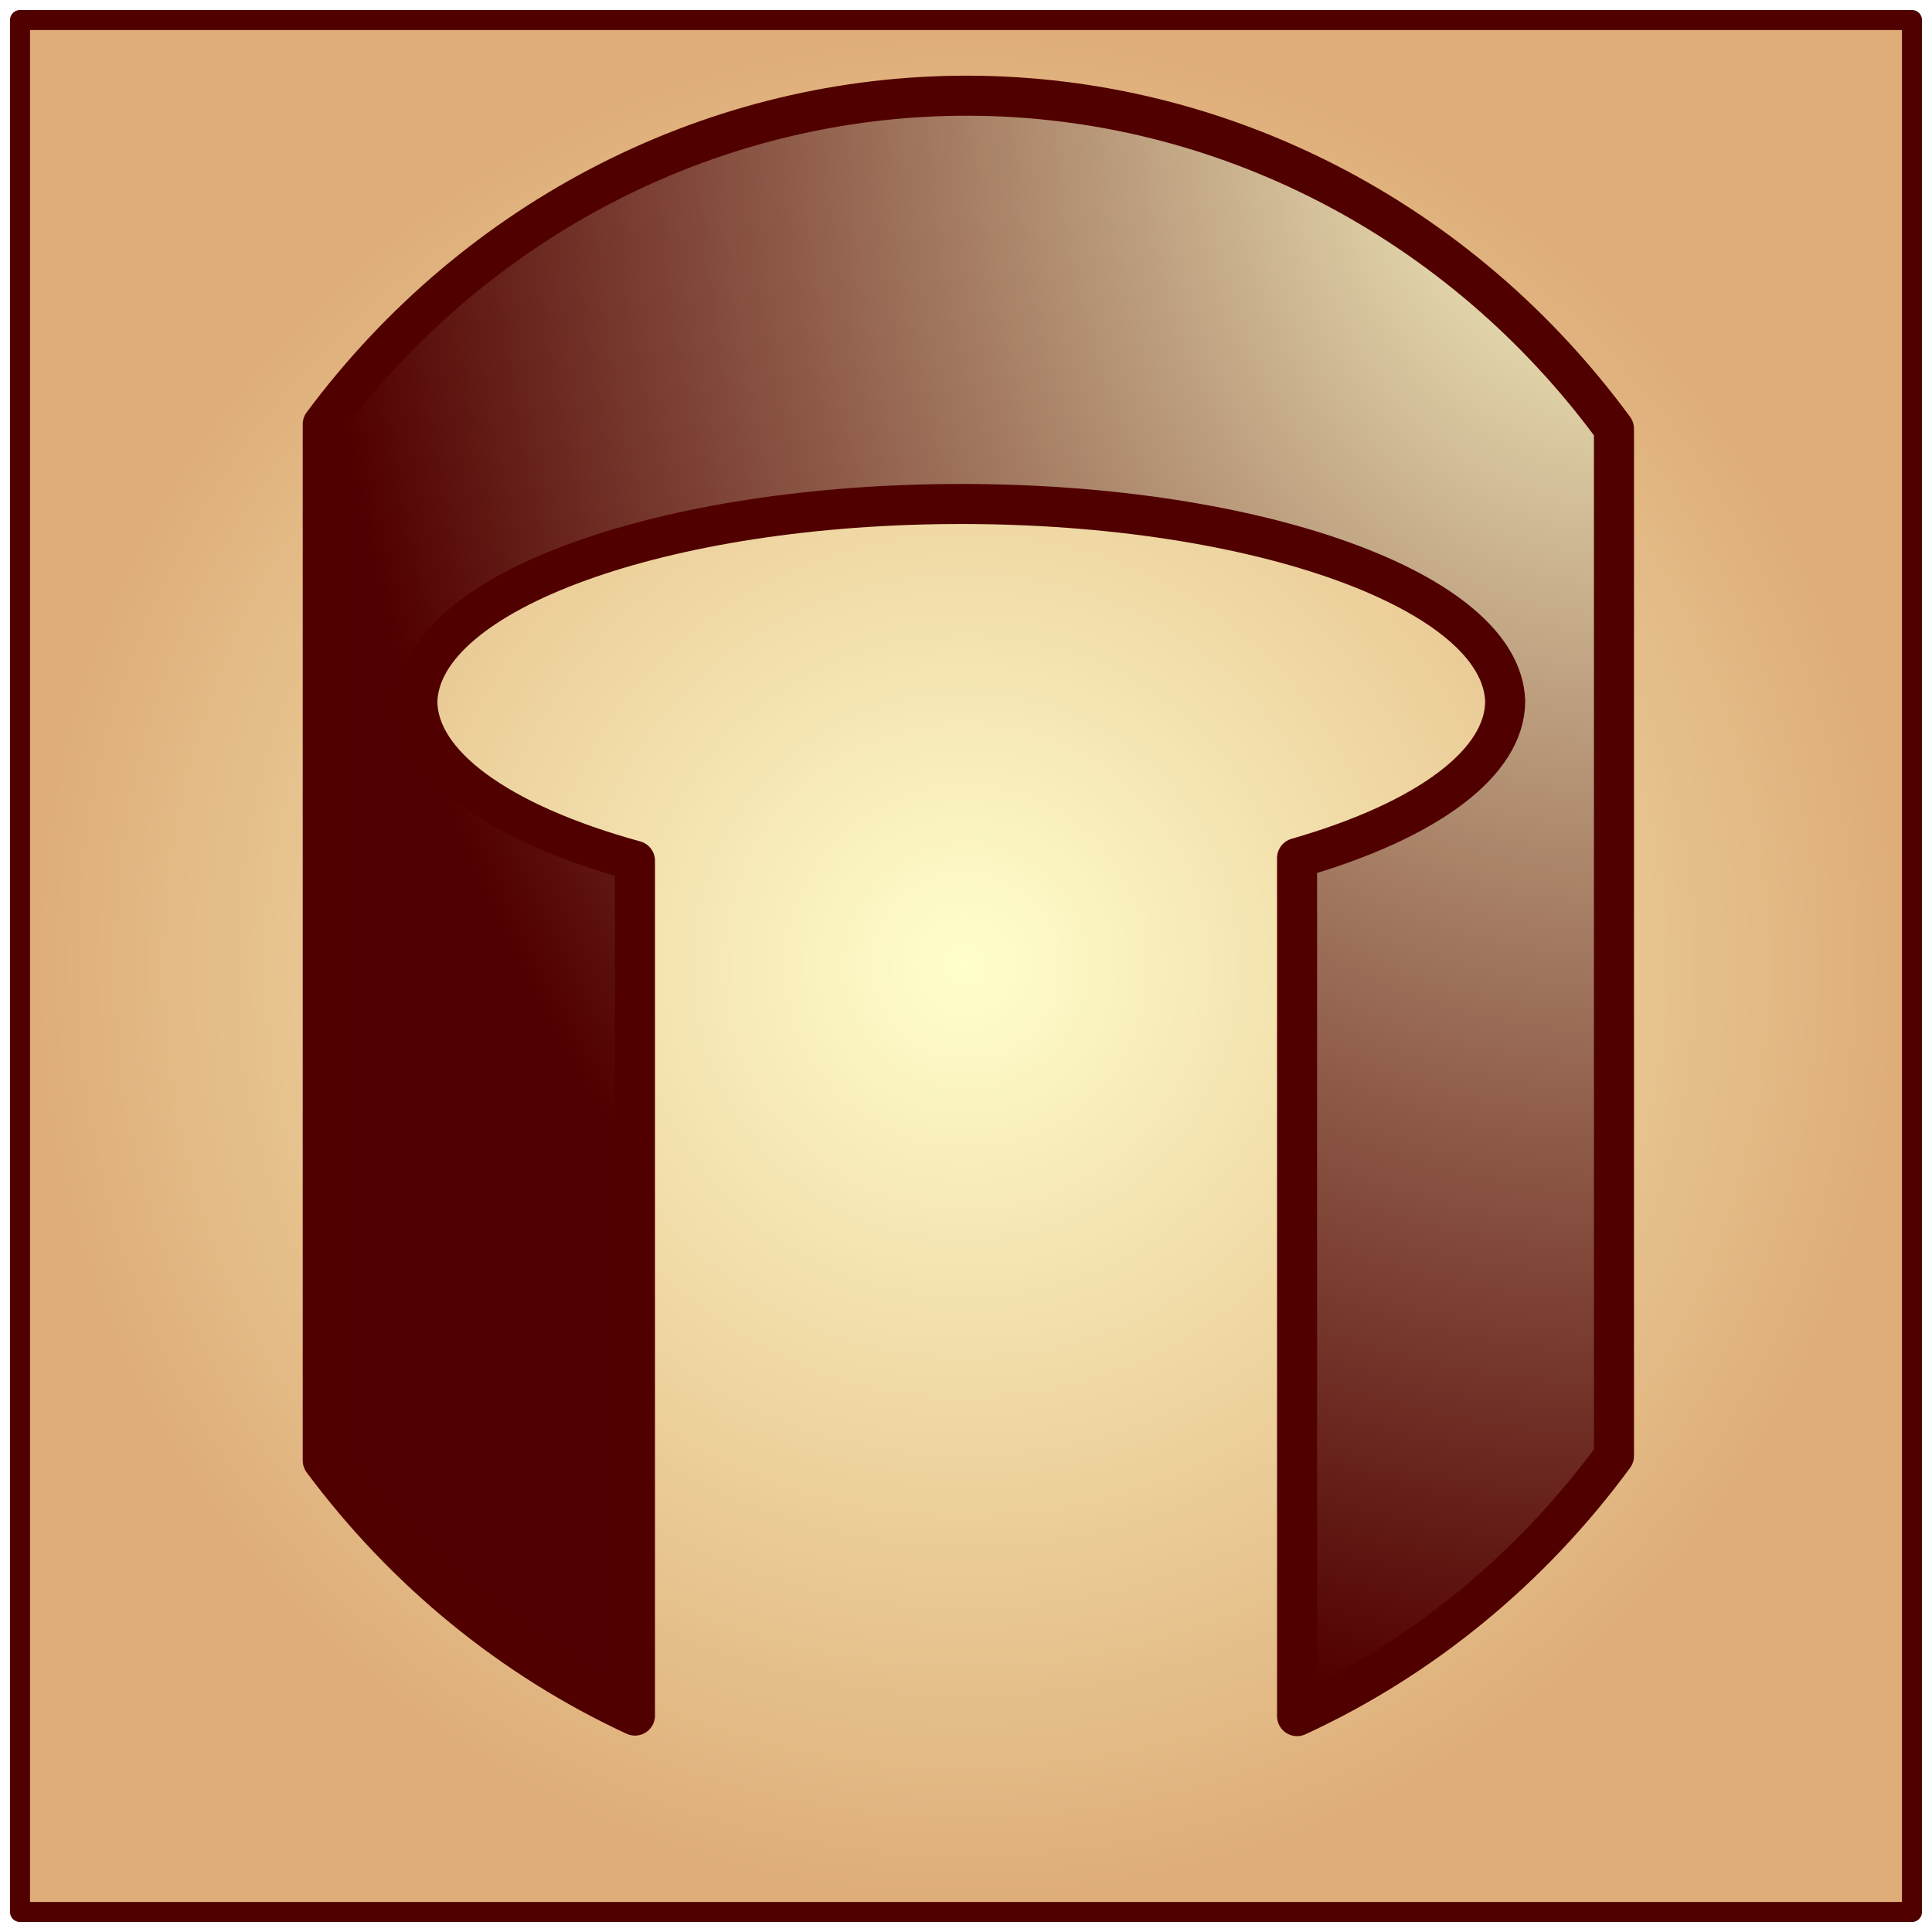
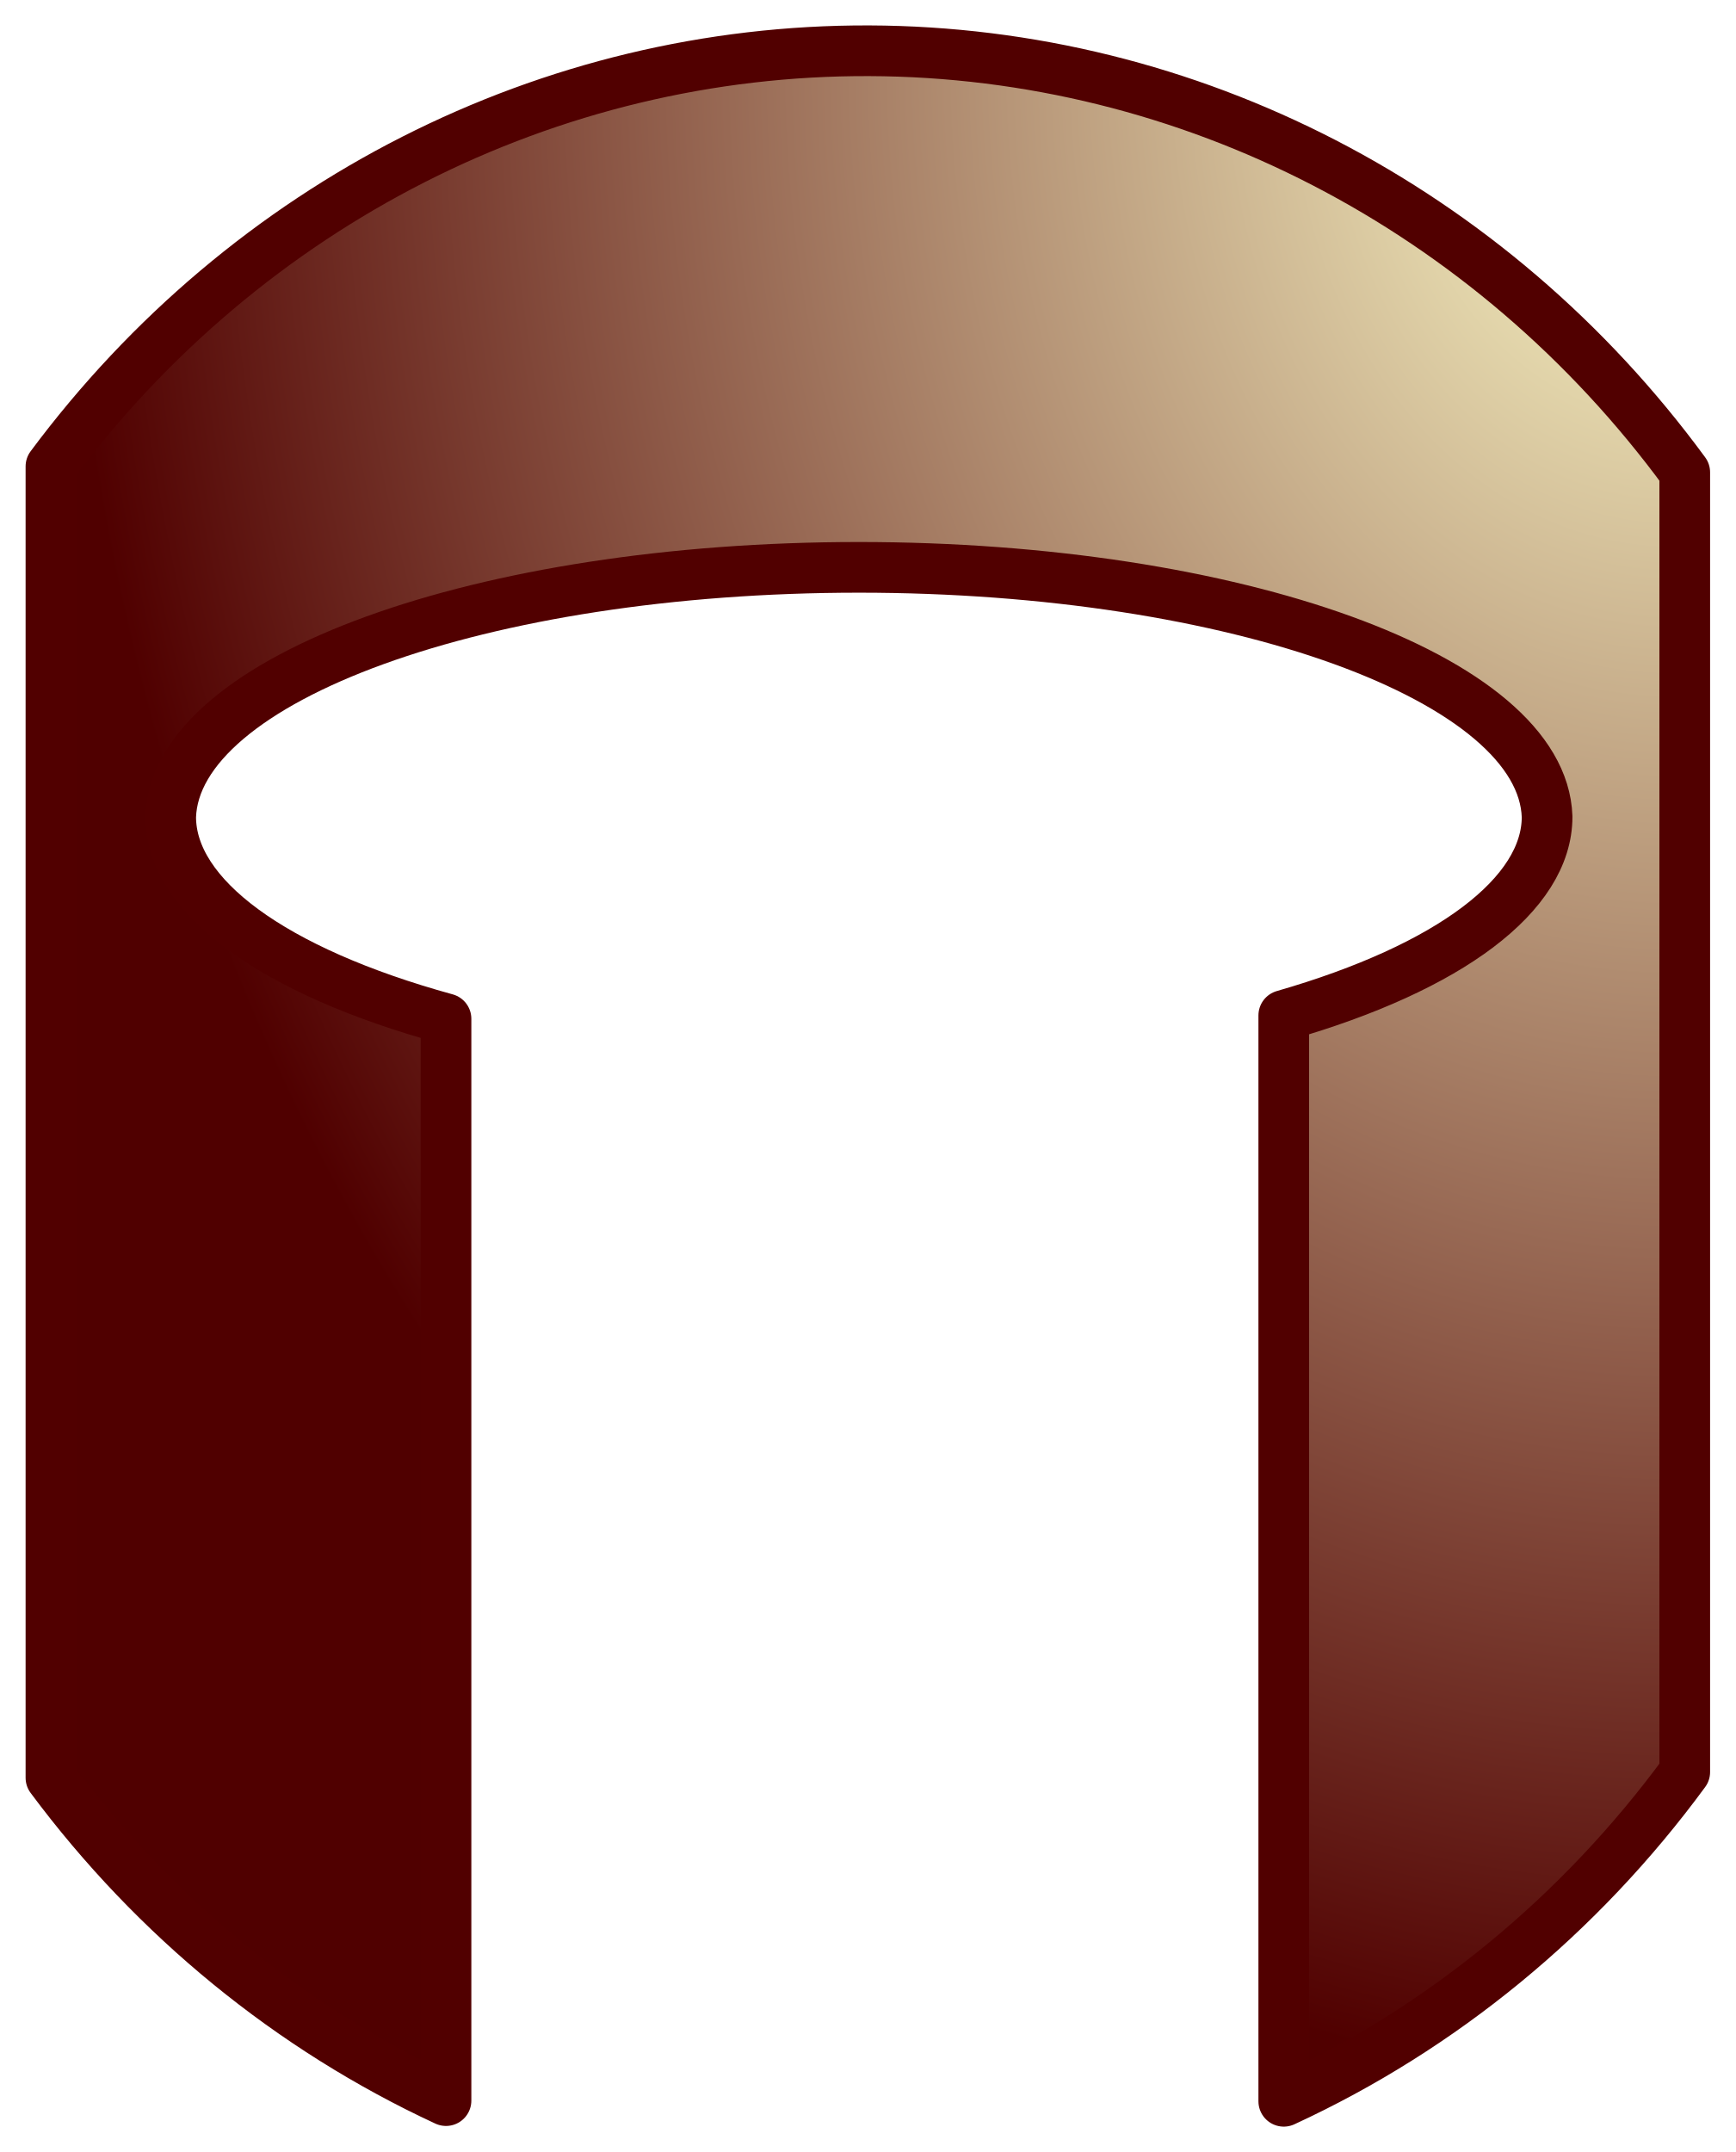
- <svg xmlns="http://www.w3.org/2000/svg" xmlns:ns1="http://schemas.microsoft.com/visio/2003/SVGExtensions/" width="2.01in" height="2.01in" viewBox="0 0 144.732 144.732" xml:space="preserve" color-interpolation-filters="sRGB" class="st3">
+ <svg xmlns="http://www.w3.org/2000/svg" xmlns:ns1="http://schemas.microsoft.com/visio/2003/SVGExtensions/" width="1.427in" height="1.769in" viewBox="0 0 102.732 127.392" xml:space="preserve" color-interpolation-filters="sRGB" class="st2">
  <ns1:documentProperties ns1:langID="1033" ns1:metric="true" ns1:viewMarkup="false" />
  <style type="text/css">
	
- 		.st1 {fill:url(#grad40-4);stroke:#510000;stroke-linecap:round;stroke-linejoin:round;stroke-width:1.5}
- 		.st2 {fill:url(#grad37-8);stroke:#510000;stroke-linecap:round;stroke-linejoin:round;stroke-width:3}
- 		.st3 {fill:none;fill-rule:evenodd;font-size:12;overflow:visible;stroke-linecap:square;stroke-miterlimit:3}
+ 		.st1 {fill:url(#grad37-4);stroke:#510000;stroke-linecap:round;stroke-linejoin:round;stroke-width:3}
+ 		.st2 {fill:none;fill-rule:evenodd;font-size:12;overflow:visible;stroke-linecap:square;stroke-miterlimit:3}
	
	</style>
  <defs id="Patterns_And_Gradients">
-     <radialGradient id="grad40-4" ns1:fillPattern="40" ns1:foreground="#ffffcc" ns1:background="#dead78" cx="0.5" cy="0.5" r="0.5">
-       <stop offset="0" style="stop-color:#ffffcc;stop-opacity:1" />
-       <stop offset="1" style="stop-color:#dead78;stop-opacity:1" />
-     </radialGradient>
-     <radialGradient id="grad37-8" ns1:fillPattern="37" ns1:foreground="#ffffcc" ns1:background="#500000" cx="1" cy="0" r="1">
+     <radialGradient id="grad37-4" ns1:fillPattern="37" ns1:foreground="#ffffcc" ns1:background="#500000" cx="1" cy="0" r="1">
      <stop offset="0" style="stop-color:#ffffcc;stop-opacity:1" />
      <stop offset="1" style="stop-color:#500000;stop-opacity:1" />
    </radialGradient>
  </defs>
  <g ns1:mID="0" ns1:index="1" ns1:groupContext="foregroundPage">
    <ns1:pageProperties ns1:drawingScale="0.0393701" ns1:pageScale="0.0393701" ns1:drawingUnits="24" ns1:shadowOffsetX="8.50394" ns1:shadowOffsetY="-8.50394" />
-     <g id="shape2-1" ns1:mID="2" ns1:groupContext="shape" transform="translate(1.5,-1.5)">
-       <ns1:userDefs>
-         <ns1:ud ns1:nameU="visVersion" ns1:val="VT0(14):26" />
-       </ns1:userDefs>
-       <rect x="0" y="3" width="141.732" height="141.732" class="st1" />
-     </g>
-     <g id="shape3-5" ns1:mID="3" ns1:groupContext="shape" transform="translate(24.1772,-16.1705)">
-       <path d="M96.73 113.79 L96.73 67.54 L96.73 48.29 A60.995 63.425 -180 0 0 0 47.95 L0 66.63 L0 114.69 L0 125.58 A60.995        63.425 -180 0 0 23.39 144.69 L23.39 142.59 L23.39 80.65 A40.748 14.946 0 0 1 7.09 68.69 A40.748 14.946        0 0 1 88.58 68.69 A40.748 14.946 0 0 1 72.99 80.45 L72.99 142.59 L72.99 144.73 A60.995 63.425 -180 0        0 96.73 125.24 L96.73 113.79 Z" class="st2" />
+     <g id="shape3-1" ns1:mID="3" ns1:groupContext="shape" transform="translate(3,-3)">
+       <path d="M96.73 96.45 L96.73 50.2 L96.73 30.96 A60.995 63.425 -180 0 0 0 30.61 L0 49.29 L0 97.35 L0 108.24 A60.995        63.425 -180 0 0 23.39 127.35 L23.39 125.25 L23.39 63.31 A40.748 14.946 0 0 1 7.09 51.35 A40.748 14.946        0 0 1 88.58 51.35 A40.748 14.946 0 0 1 72.99 63.11 L72.99 125.25 L72.99 127.39 A60.995 63.425 -180 0        0 96.73 107.9 L96.73 96.45 Z" class="st1" />
    </g>
  </g>
</svg>
